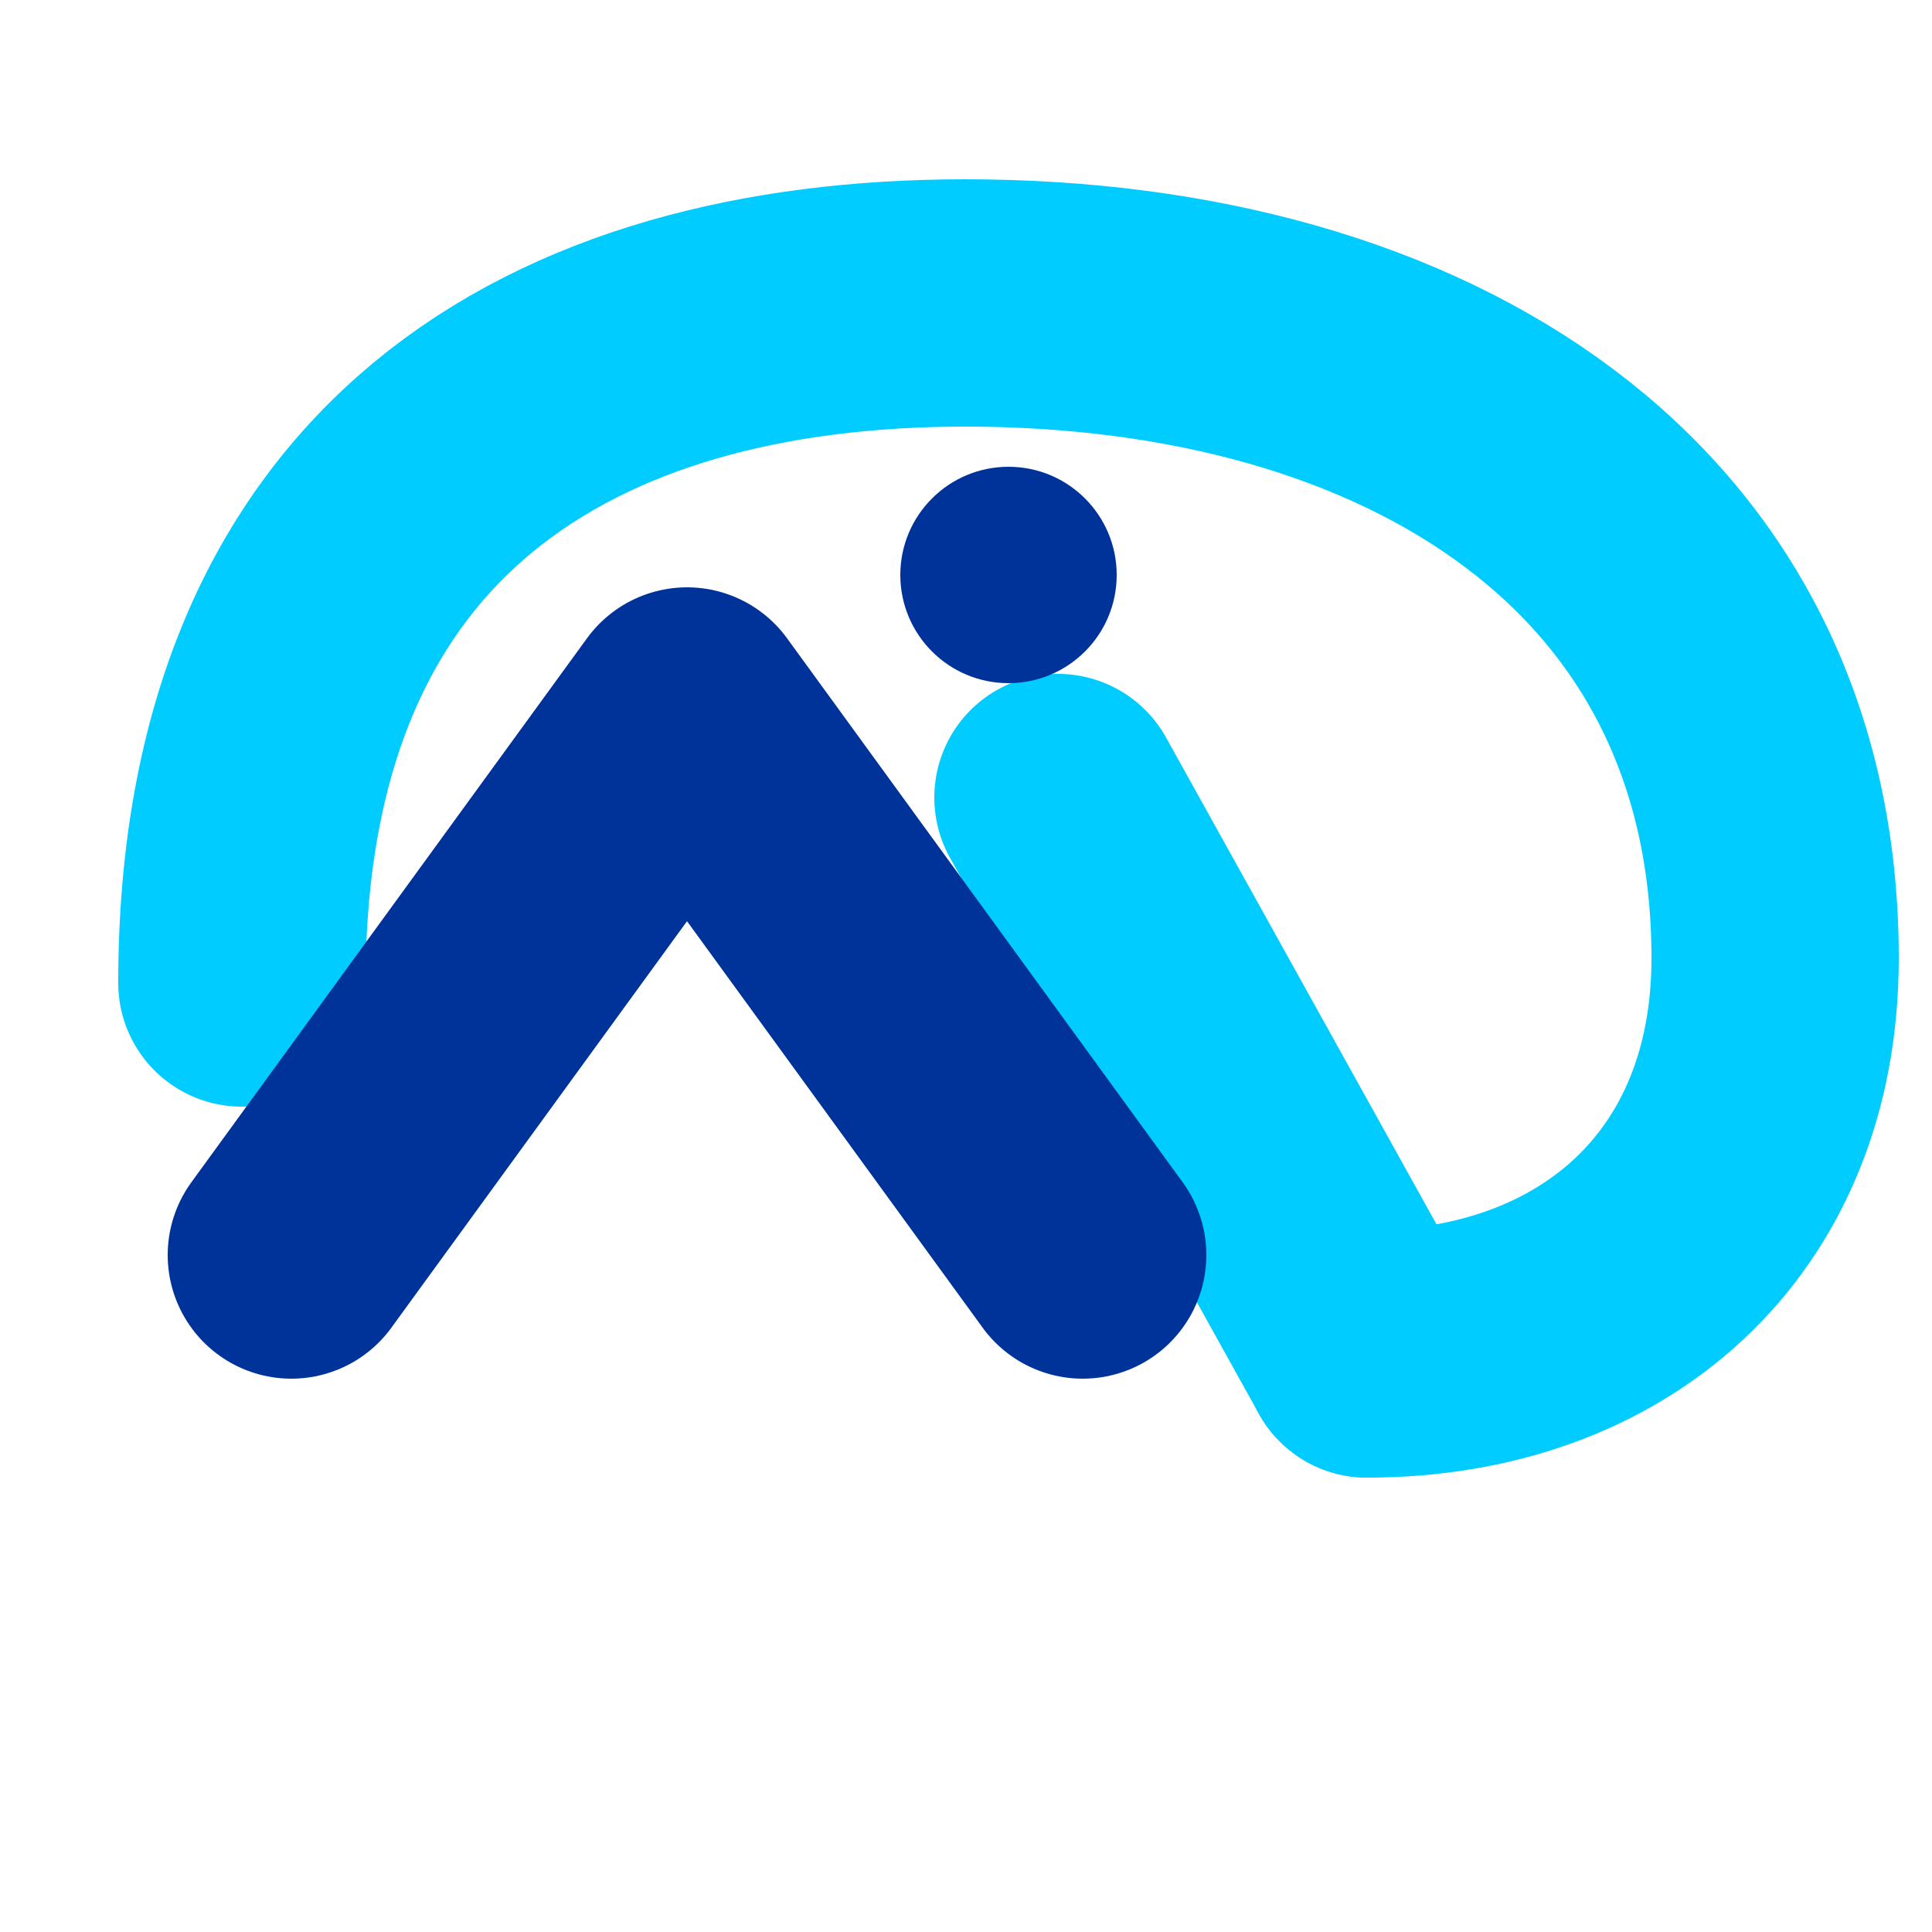
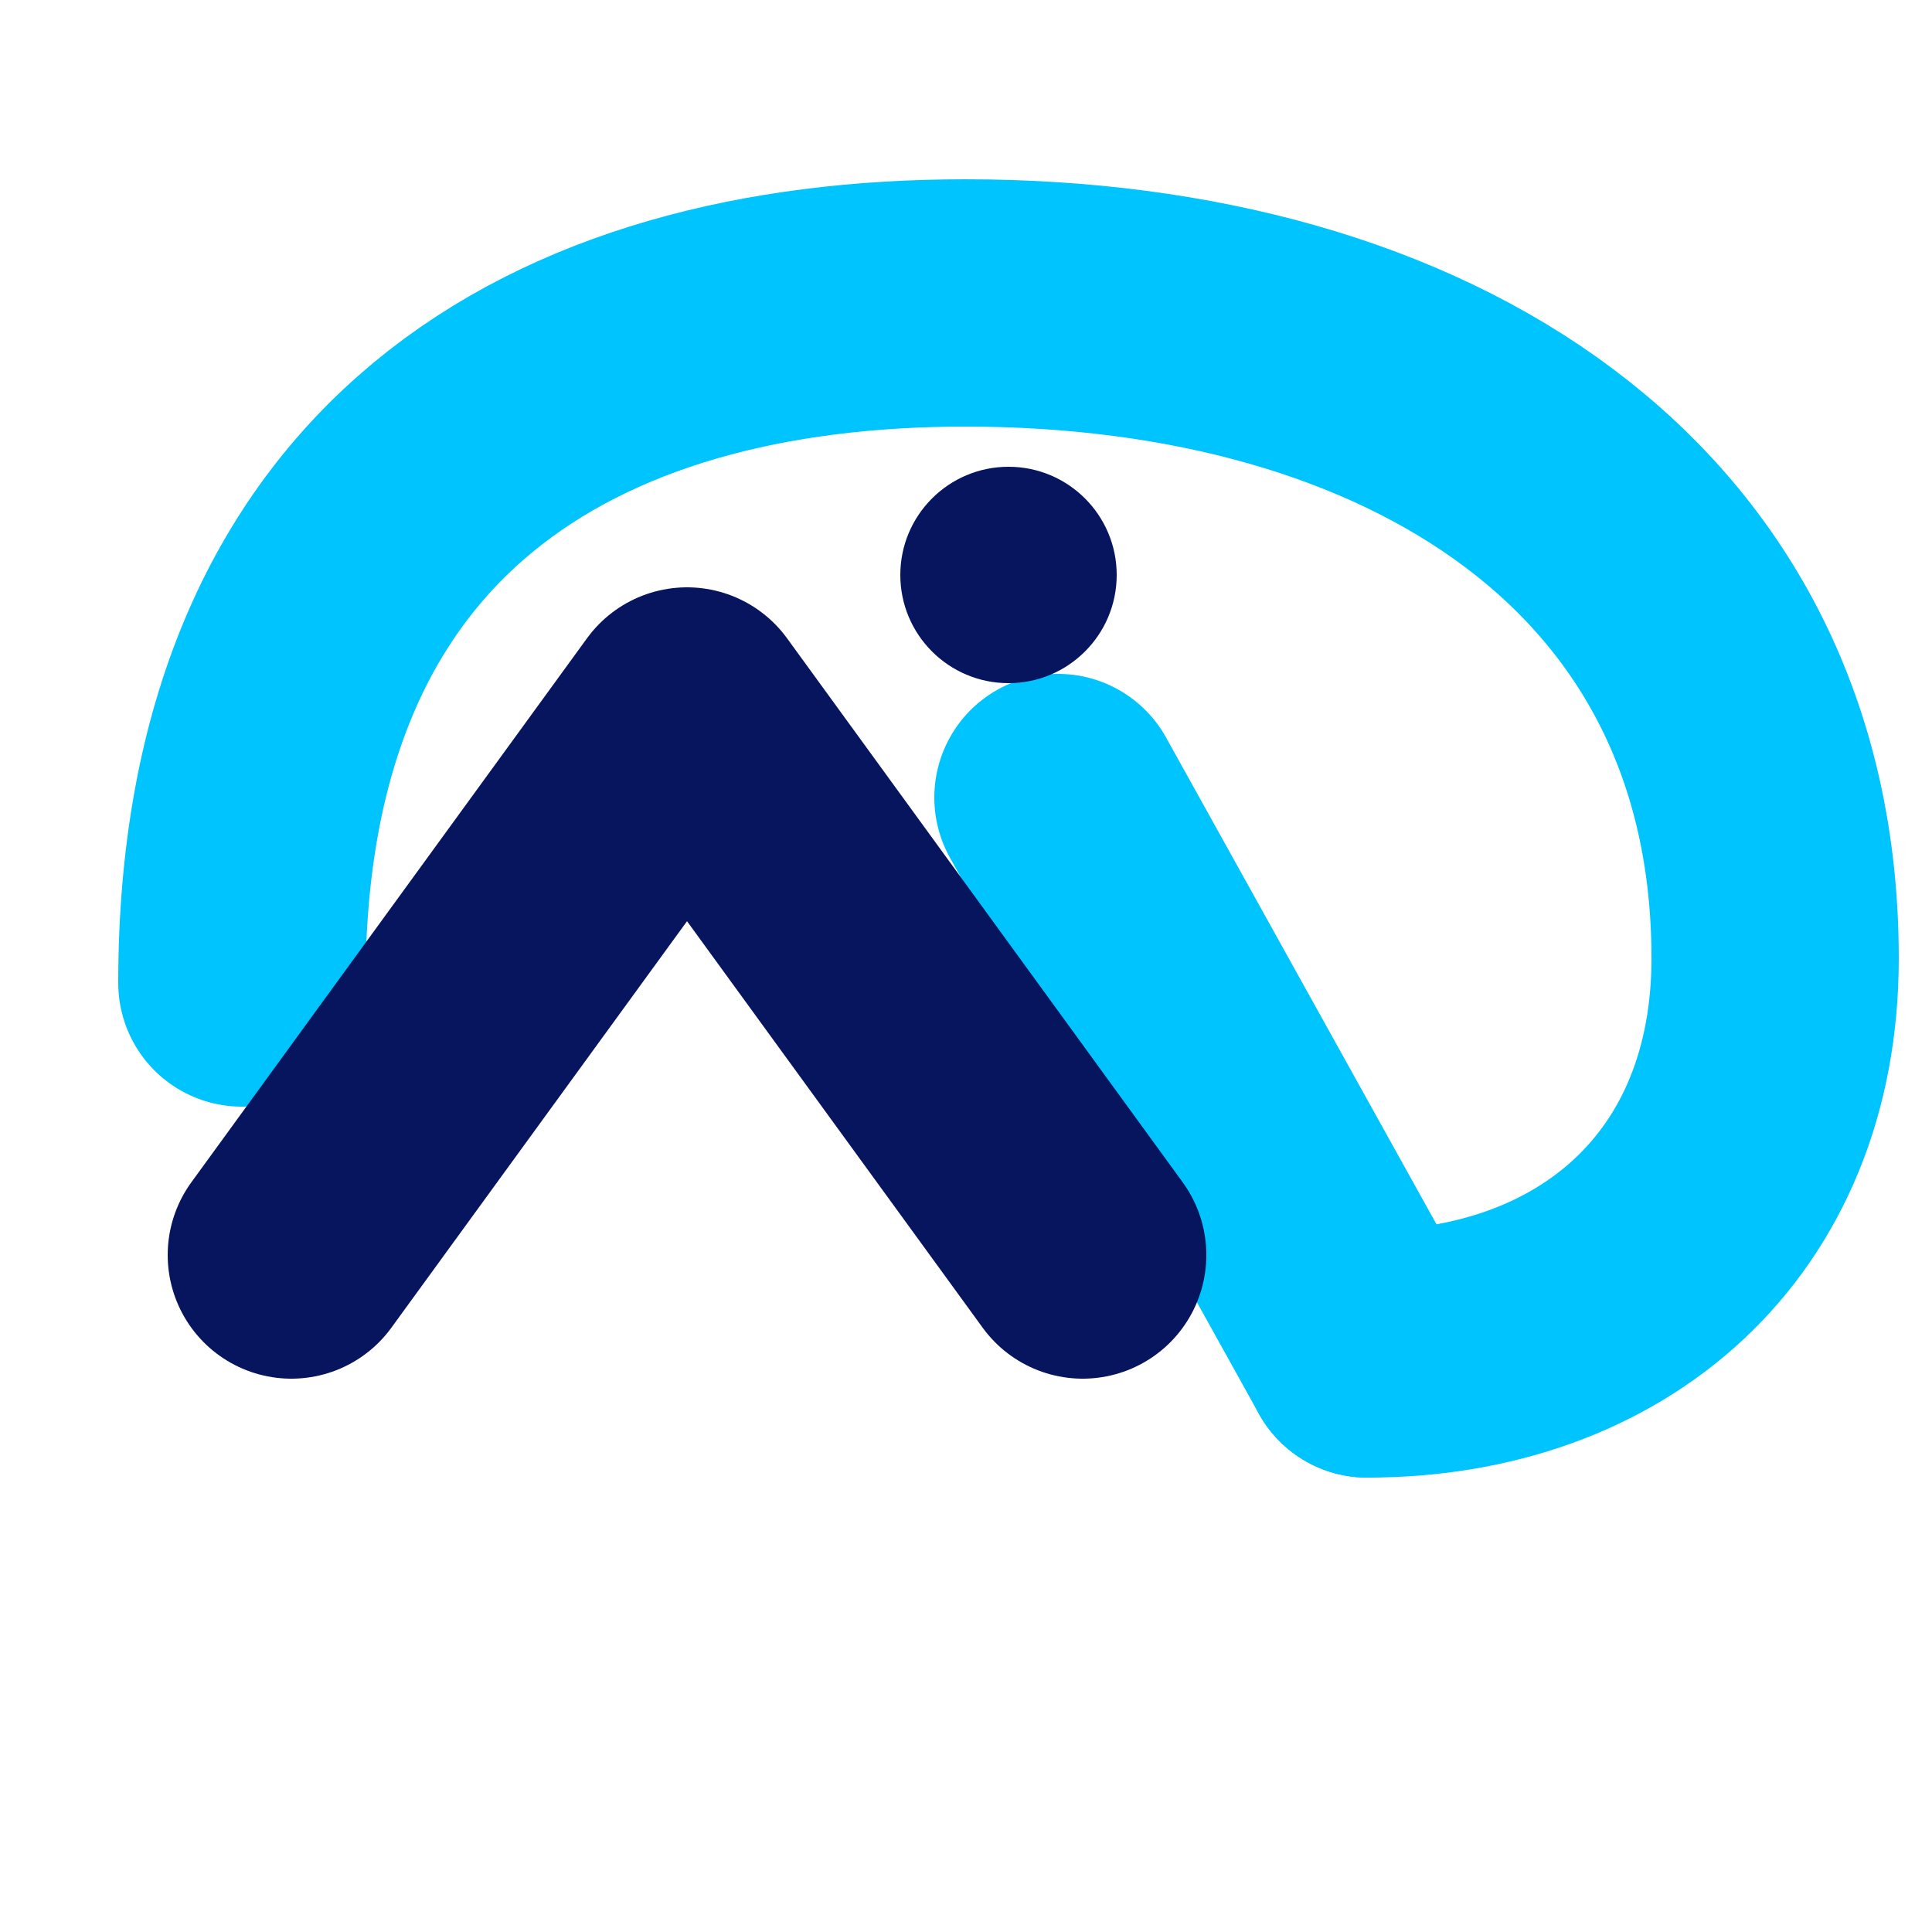
<svg xmlns="http://www.w3.org/2000/svg" viewBox="0 0 100 100" width="200" height="200">
  <g transform="translate(1, 8) scale(0.32)">
-     <path d="M 36,134 C 36,54 88,24 153,24 C 226,24 284,60 284,130 C 284,170 256,194 218,194" fill="none" stroke="#00CCFF" stroke-width="40" stroke-linecap="round" />
-     <line x1="168" y1="104" x2="218" y2="194" stroke="#00CCFF" stroke-width="40" stroke-linecap="round" />
-     <path d="M 44,178 L 108,90 L 172,178" fill="none" stroke="#003399" stroke-width="40" stroke-linecap="round" stroke-linejoin="round" />
-     <circle cx="160" cy="68" r="17.5" fill="#003399" />
+     <path d="M 36,134 C 36,54 88,24 153,24 C 226,24 284,60 284,130 C 284,170 256,194 218,194" fill="none" stroke="#00C4FE" stroke-width="40" stroke-linecap="round" />
+     <line x1="168" y1="104" x2="218" y2="194" stroke="#00C4FE" stroke-width="40" stroke-linecap="round" />
+     <path d="M 44,178 L 108,90 L 172,178" fill="none" stroke="#06155E" stroke-width="40" stroke-linecap="round" stroke-linejoin="round" />
+     <circle cx="160" cy="68" r="17.5" fill="#06155E" />
  </g>
</svg>
